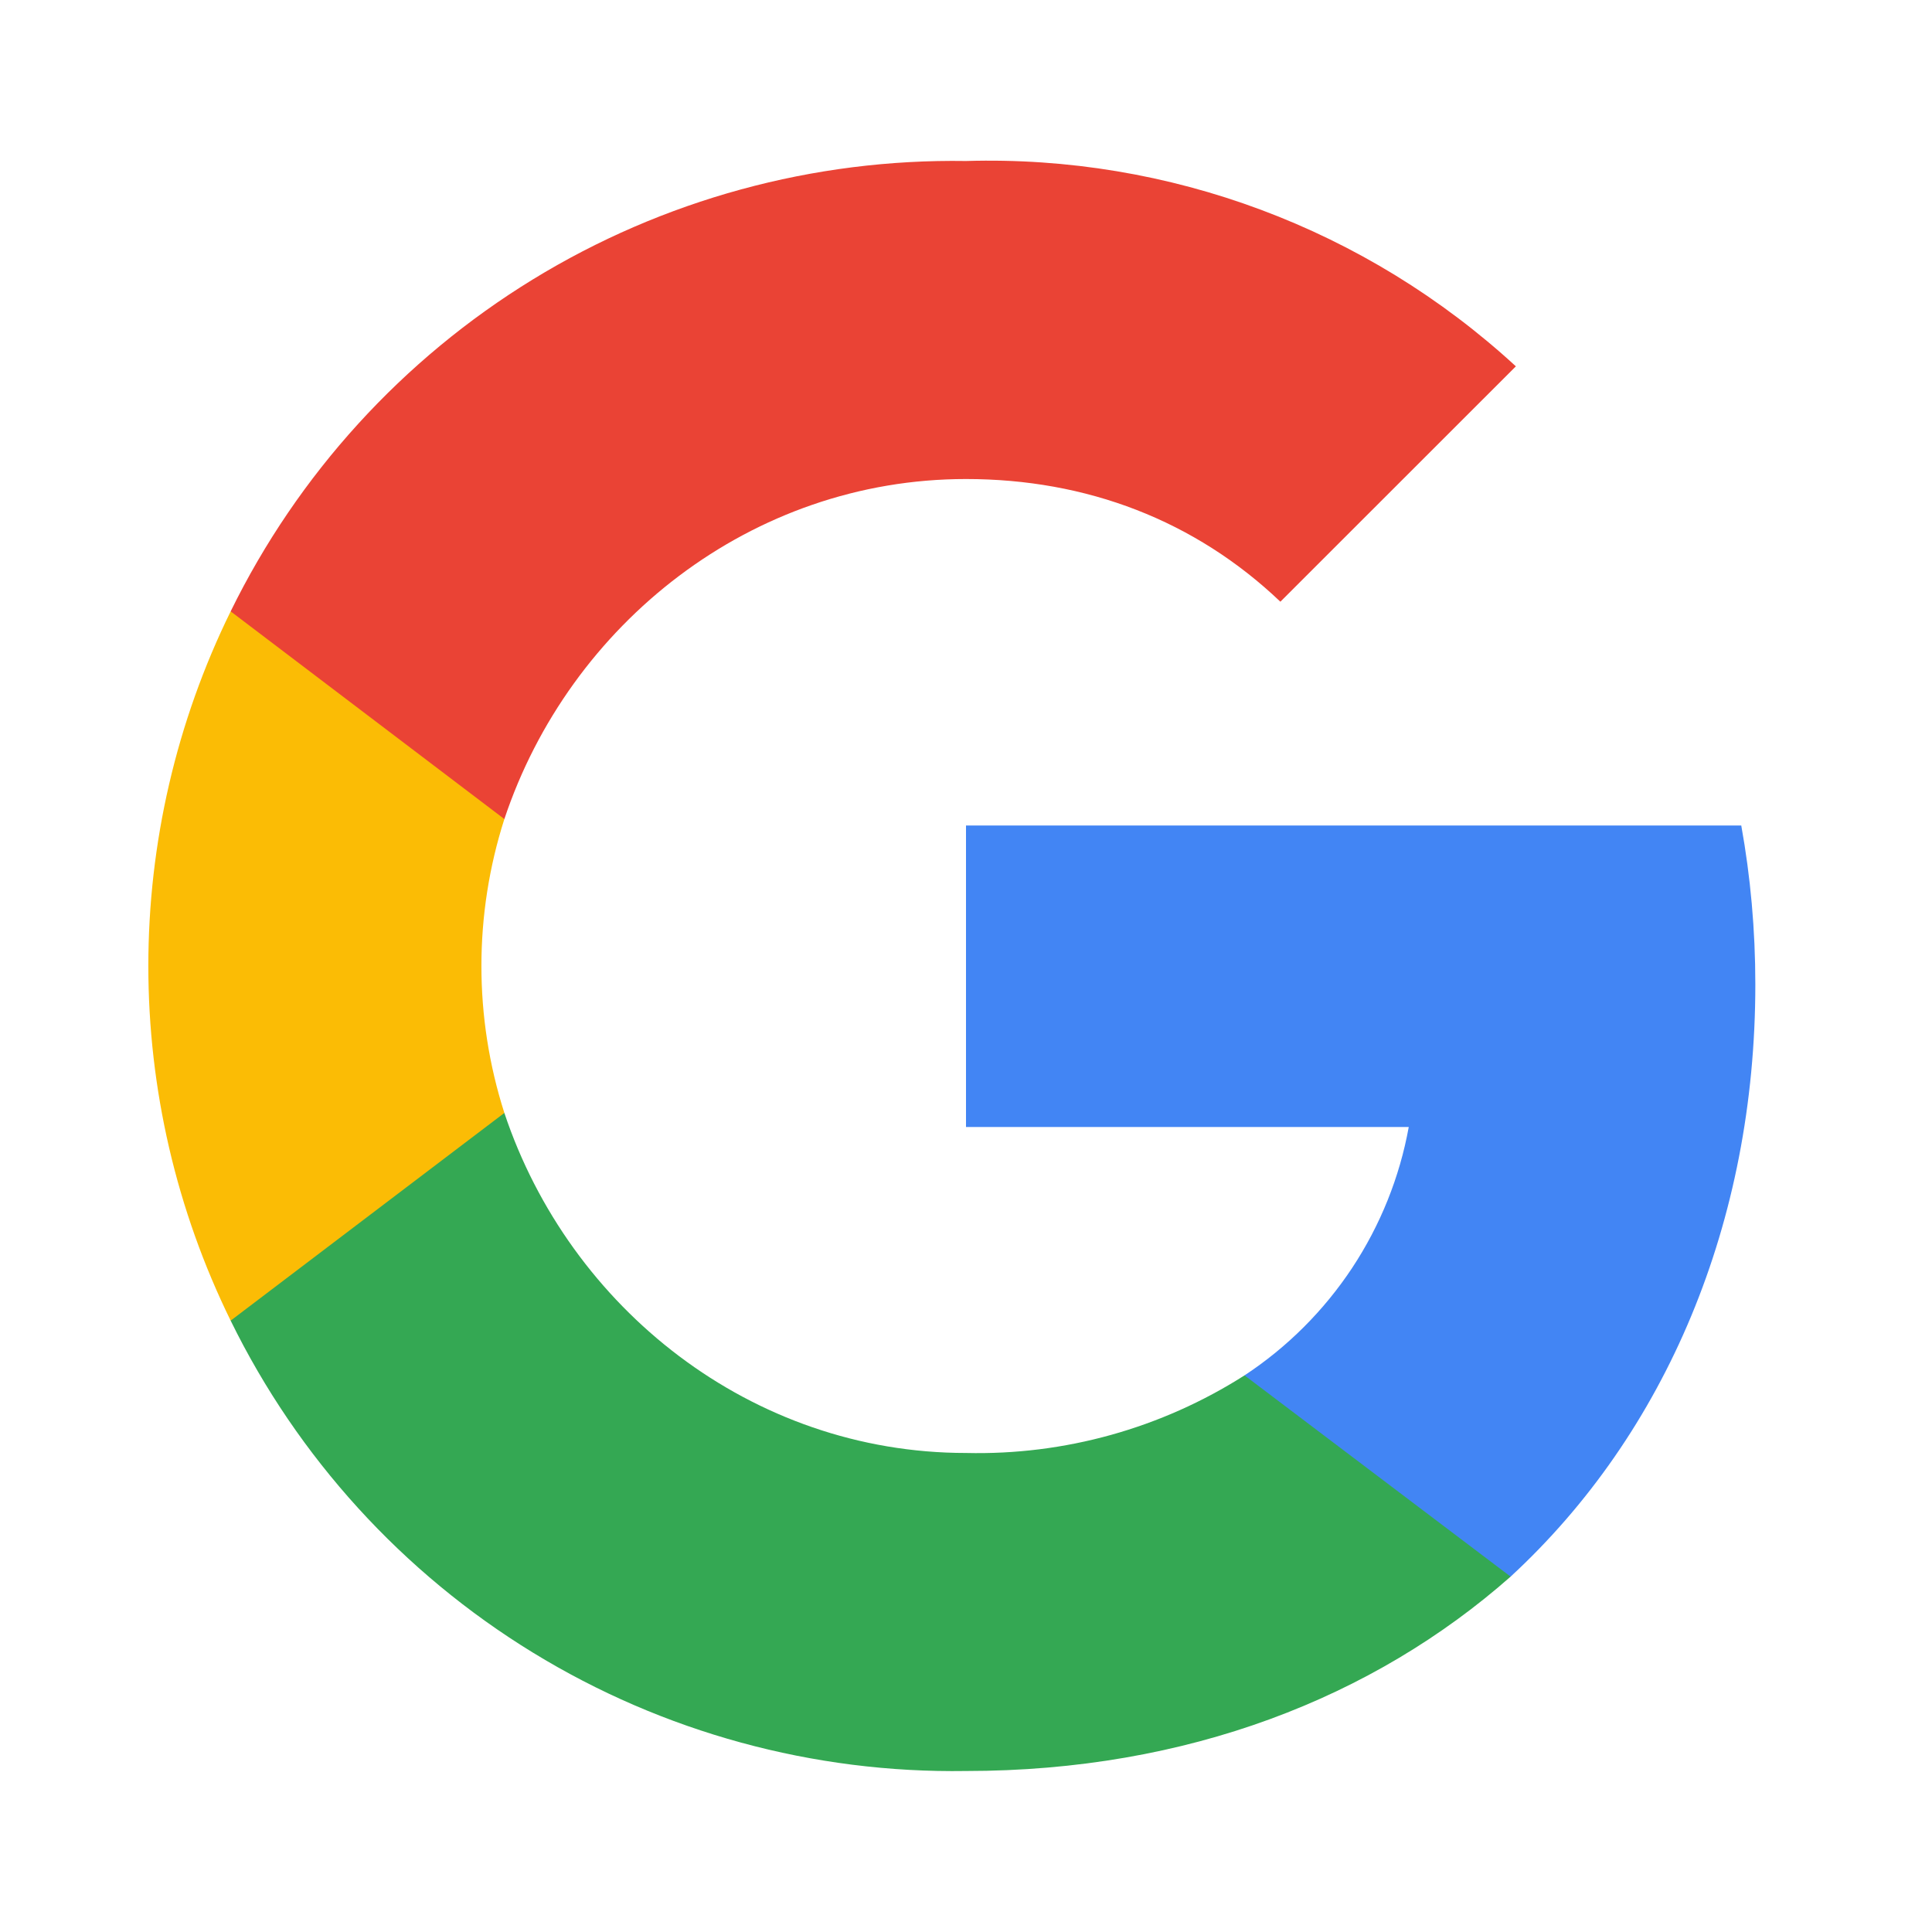
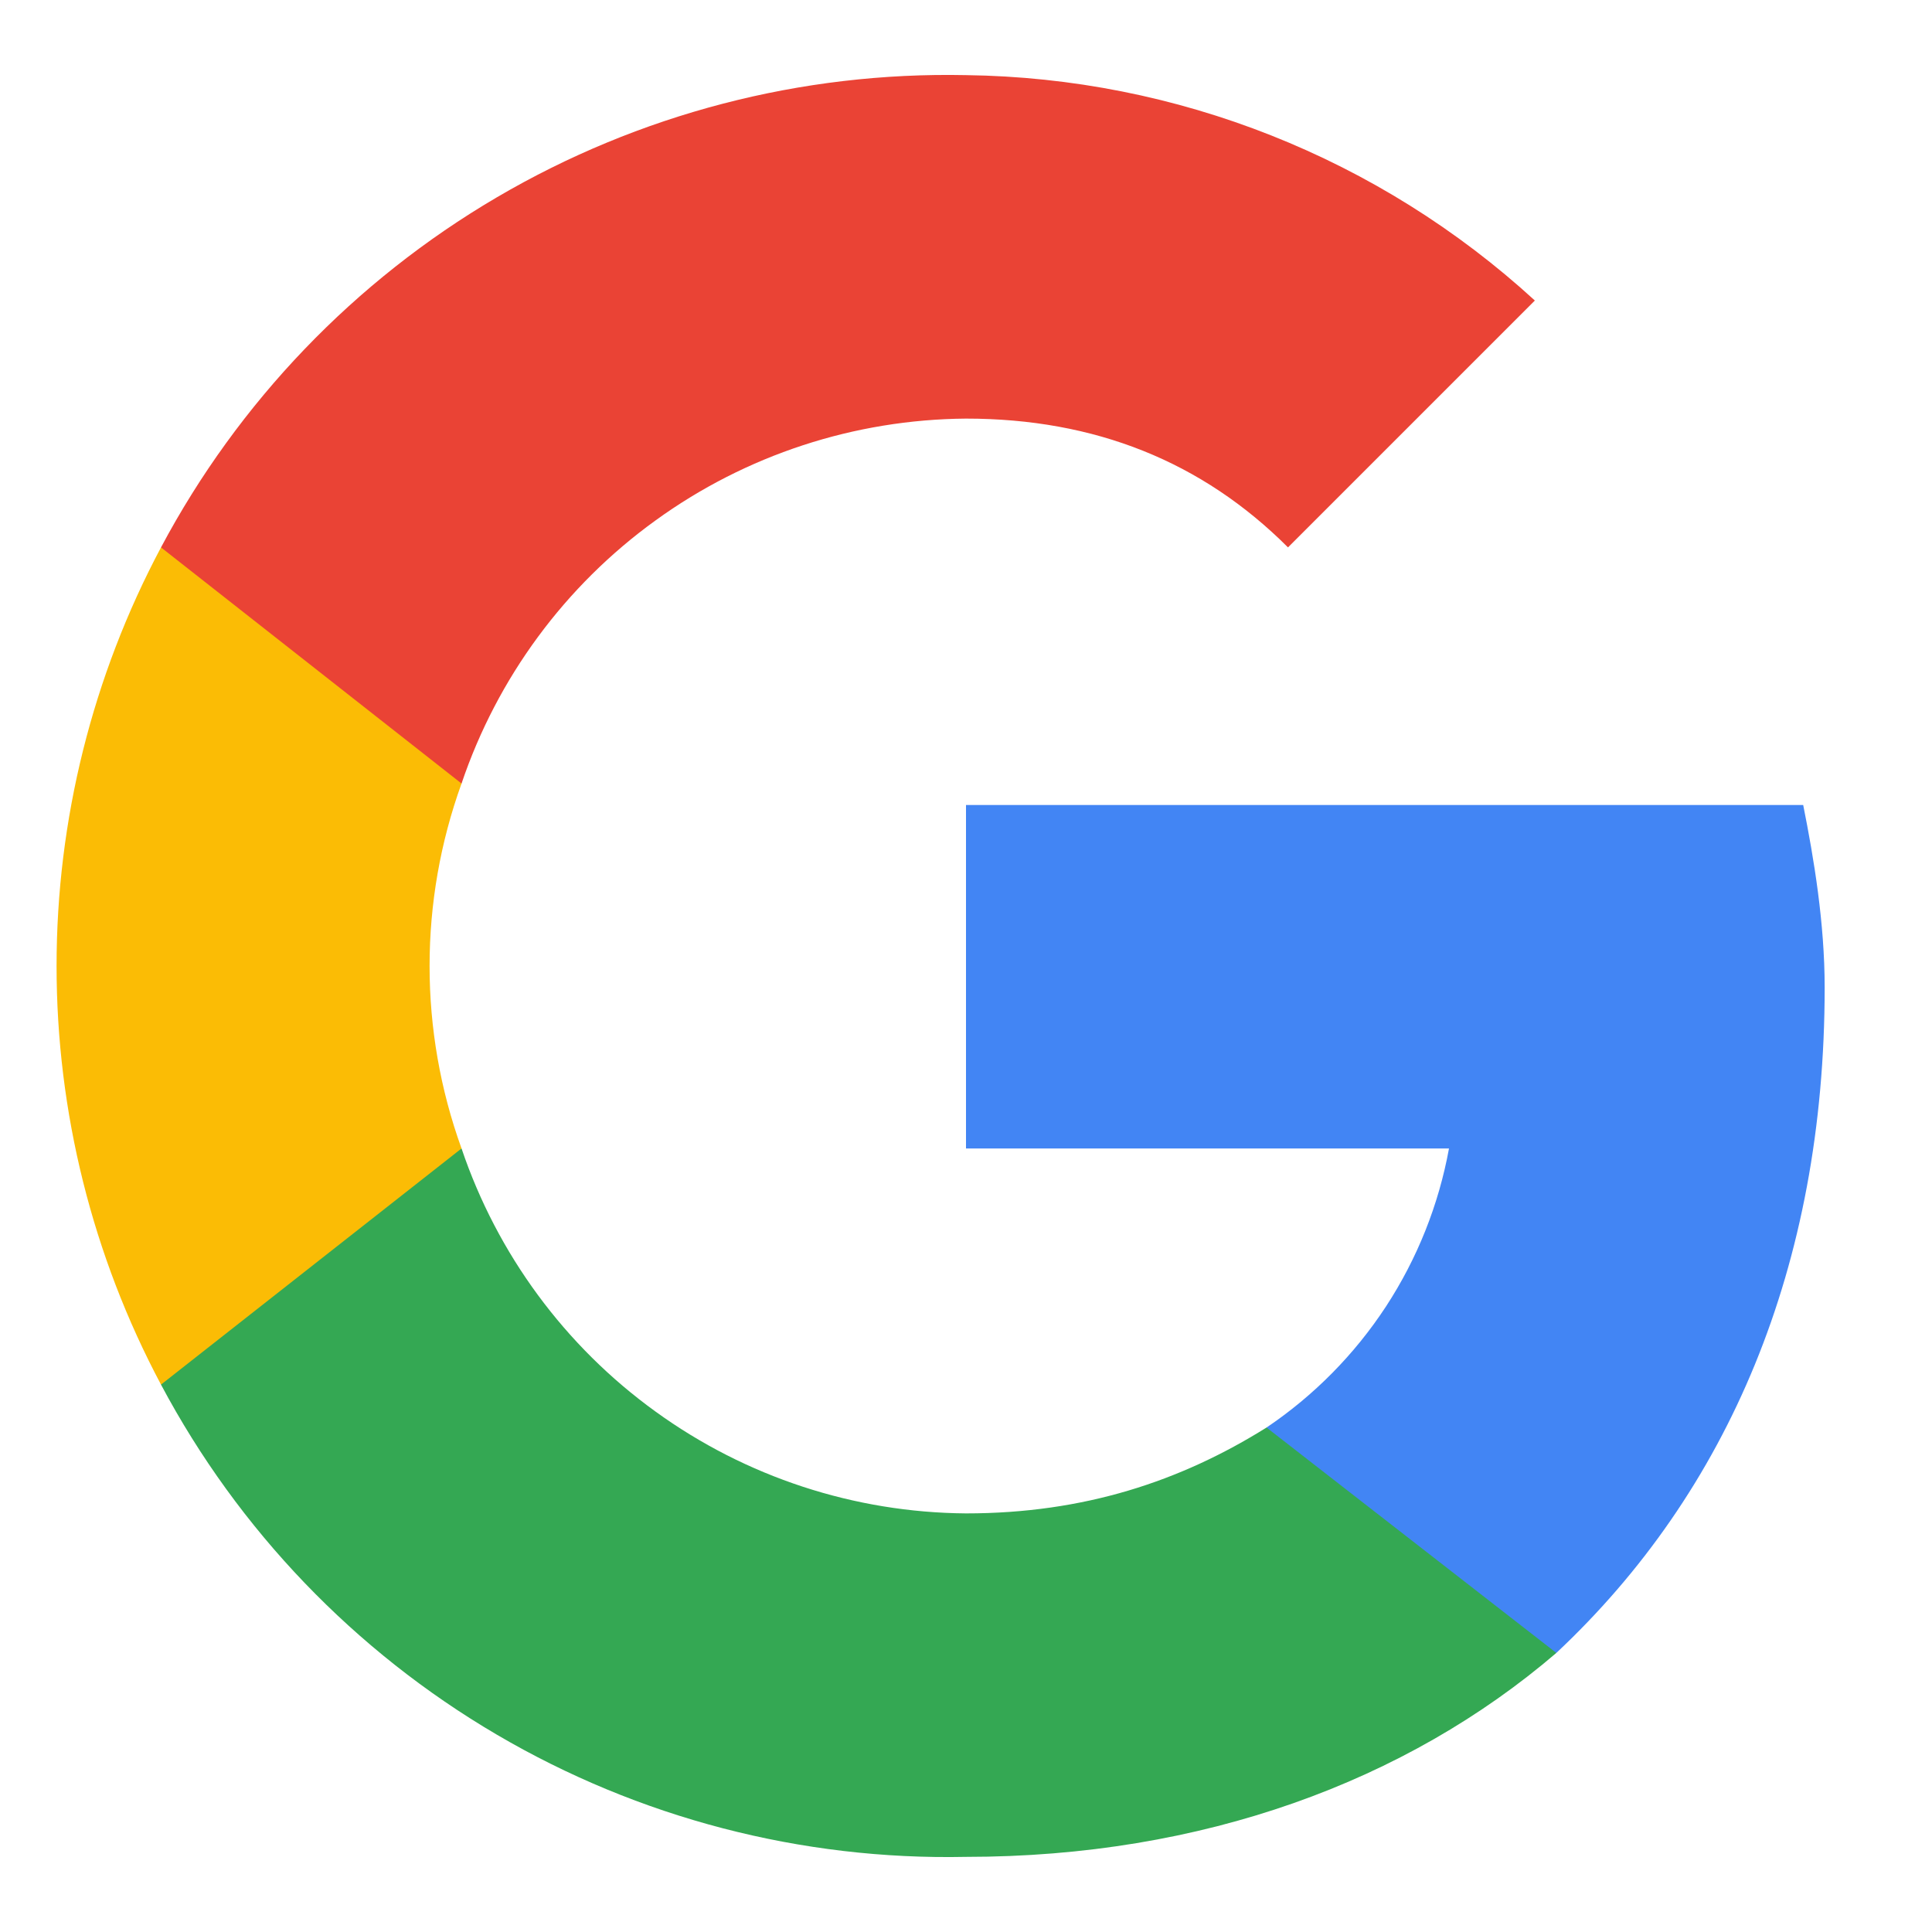
<svg xmlns="http://www.w3.org/2000/svg" preserveAspectRatio="none" overflow="visible" style="display: block;" width="18" height="18" viewBox="0 0 18 18" fill="none">
  <g id="Google">
-     <path id="Vector" d="M16.354 9.172C16.354 8.662 16.309 8.168 16.223 7.691H9V10.5H13.125C13.04 10.969 12.86 11.416 12.597 11.814C12.334 12.211 11.993 12.552 11.595 12.814V14.689H14.074C15.521 13.354 16.354 11.389 16.354 9.172Z" fill="#4285F4" />
-     <path id="Vector_2" d="M9 16.5C11.066 16.5 12.799 15.814 14.074 14.689L11.595 12.814C10.821 13.307 9.918 13.559 9 13.537C7.001 13.537 5.306 12.188 4.699 10.369H2.149V12.304C2.775 13.581 3.752 14.654 4.965 15.397C6.178 16.14 7.578 16.522 9 16.5Z" fill="#34A853" />
-     <path id="Vector_3" d="M4.699 10.369C4.414 9.478 4.414 8.522 4.699 7.631V5.696H2.149C1.644 6.724 1.382 7.855 1.382 9C1.382 10.145 1.644 11.275 2.149 12.304L4.699 10.369Z" fill="#FBBC05" />
-     <path id="Vector_4" d="M9 4.463C10.125 4.463 11.134 4.849 11.929 5.606L14.123 3.413C12.73 2.131 10.892 1.444 9 1.5C7.578 1.478 6.178 1.86 4.965 2.603C3.752 3.346 2.775 4.419 2.149 5.696L4.699 7.631C5.306 5.812 7.001 4.463 9 4.463Z" fill="#EA4335" />
+     <path id="Vector" d="M17 9.2C17 8.6 16.9 8 16.8 7.5H9V10.7H13.5C13.404 11.225 13.205 11.725 12.913 12.172C12.621 12.618 12.242 13.002 11.8 13.3V15.4H14.5C16.1 13.9 17 11.8 17 9.2Z" fill="#4285F4" />
+     <path id="Vector_2" d="M9 17.3C11.2 17.3 13.1 16.6 14.5 15.4L11.8 13.3C11 13.8 10.1 14.1 9 14.1C7.96 14.092 6.949 13.761 6.107 13.151C5.264 12.542 4.633 11.685 4.3 10.7H1.5V12.9C2.221 14.255 3.304 15.384 4.628 16.161C5.952 16.938 7.465 17.332 9 17.3Z" fill="#34A853" />
+     <path id="Vector_3" d="M4.3 10.7C3.903 9.601 3.903 8.399 4.3 7.3V5.1H1.5C0.861 6.301 0.527 7.64 0.527 9C0.527 10.36 0.861 11.699 1.5 12.9L4.3 10.7Z" fill="#FBBC05" />
+     <path id="Vector_4" d="M9 3.9C10.2 3.9 11.2 4.3 12 5.1L14.3 2.8C12.851 1.473 10.965 0.725 9 0.7C7.465 0.668 5.952 1.062 4.628 1.839C3.304 2.616 2.221 3.745 1.5 5.1L4.3 7.3C4.633 6.315 5.264 5.458 6.107 4.849C6.949 4.239 7.96 3.908 9 3.9Z" fill="#EA4335" />
  </g>
</svg>
